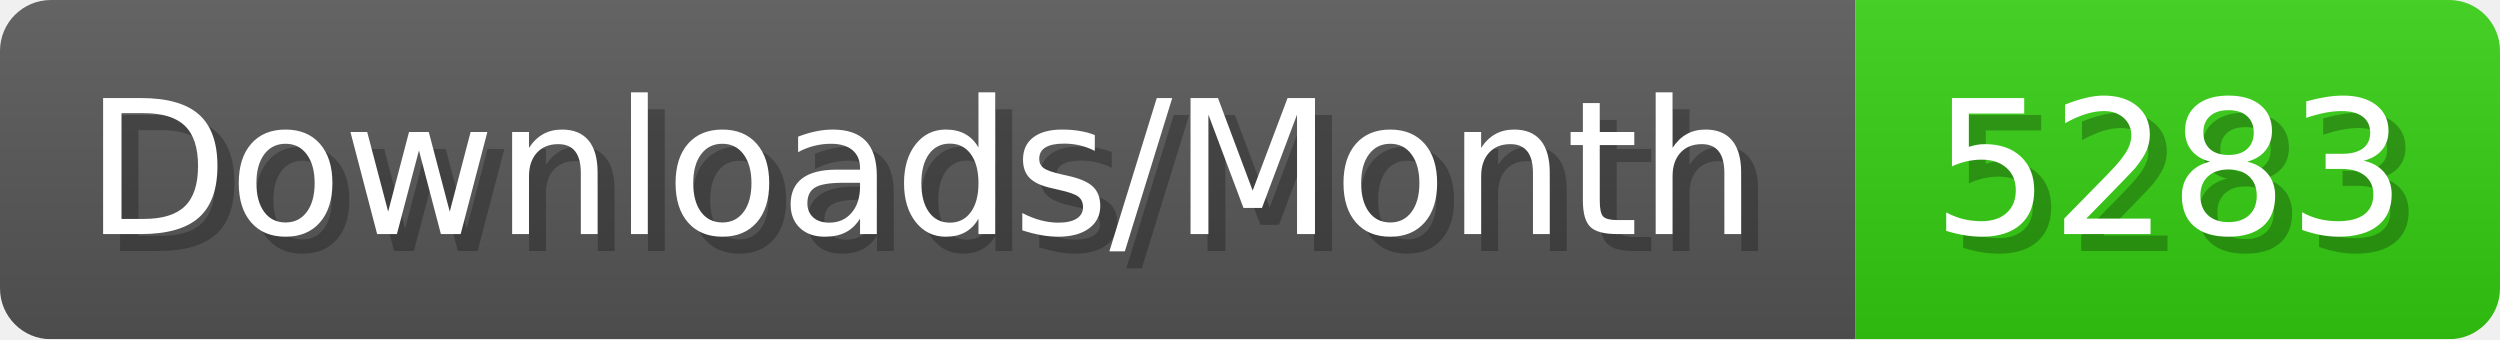
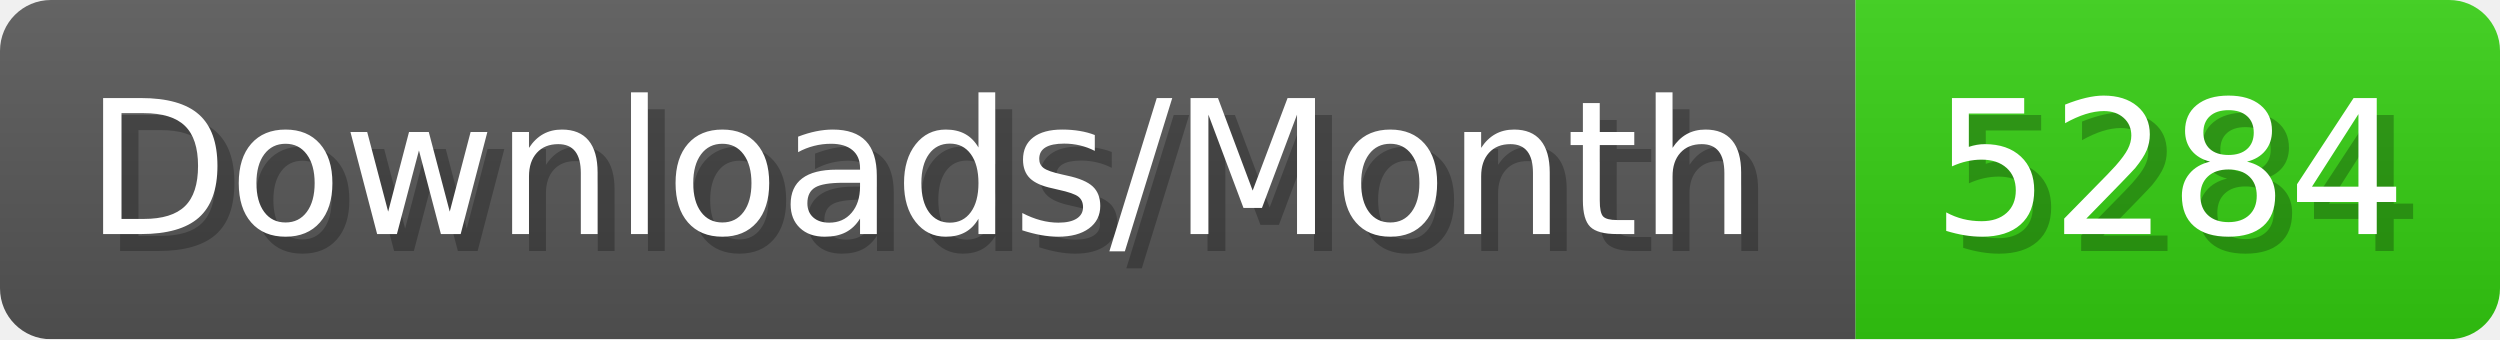
- <svg xmlns="http://www.w3.org/2000/svg" width="147.4" height="20" viewBox="0 0 1474 200" role="img" aria-label="Downloads/Month: 5283">
+ <svg xmlns="http://www.w3.org/2000/svg" width="147.4" height="20" viewBox="0 0 1474 200" role="img" aria-label="Downloads/Month: 5284">
  <linearGradient id="YlXUI" x2="0" y2="100%">
    <stop offset="0" stop-opacity=".1" stop-color="#EEE" />
    <stop offset="1" stop-opacity=".1" />
  </linearGradient>
  <mask id="JHhop">
    <rect width="1474" height="200" rx="30" fill="#FFF" />
  </mask>
  <g mask="url(#JHhop)">
    <rect width="1094" height="200" fill="#555" />
    <rect width="380" height="200" fill="#3C1" x="1094" />
    <rect width="1474" height="200" fill="url(#YlXUI)" />
  </g>
  <g aria-hidden="true" fill="#fff" text-anchor="start" font-family="Verdana,DejaVu Sans,sans-serif" font-size="110">
    <text x="60" y="148" textLength="994" fill="#000" opacity="0.25">Downloads/Month</text>
    <text x="50" y="138" textLength="994">Downloads/Month</text>
-     <text x="1149" y="148" textLength="280" fill="#000" opacity="0.25">5283</text>
-     <text x="1139" y="138" textLength="280">5283</text>
+     <text x="1149" y="148" textLength="280" fill="#000" opacity="0.25">5284</text>
+     <text x="1139" y="138" textLength="280">5284</text>
  </g>
</svg>
